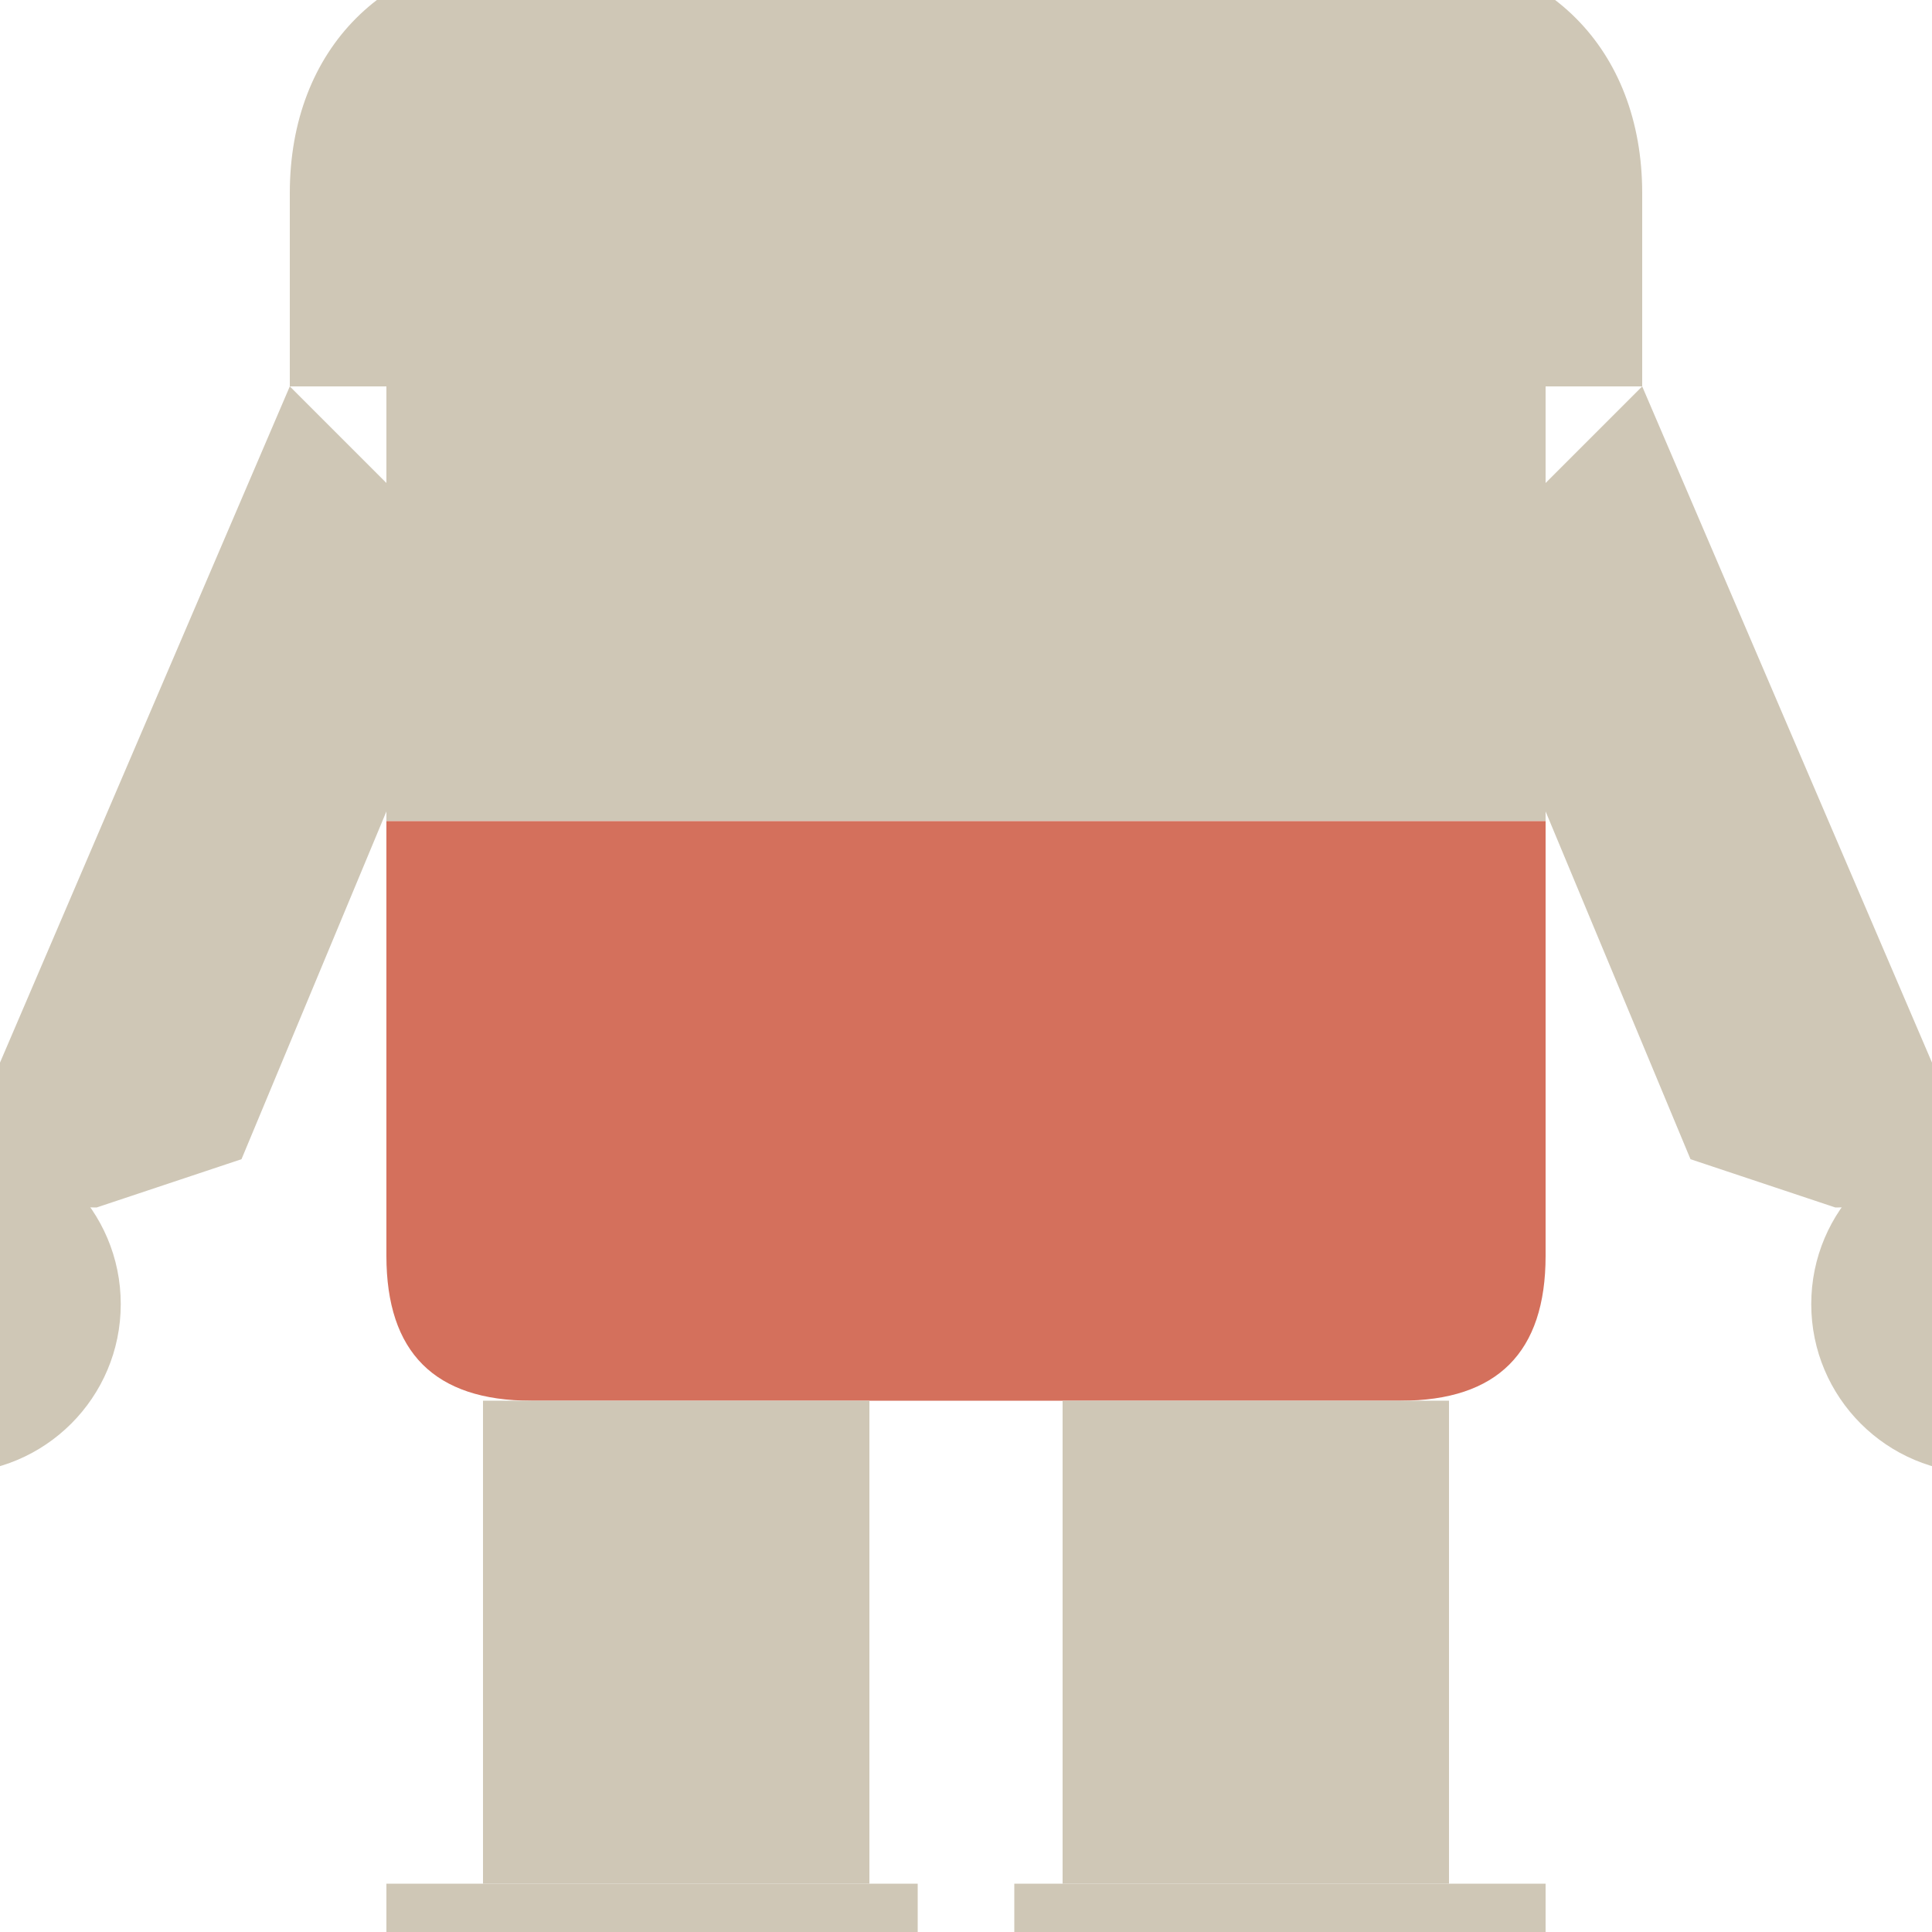
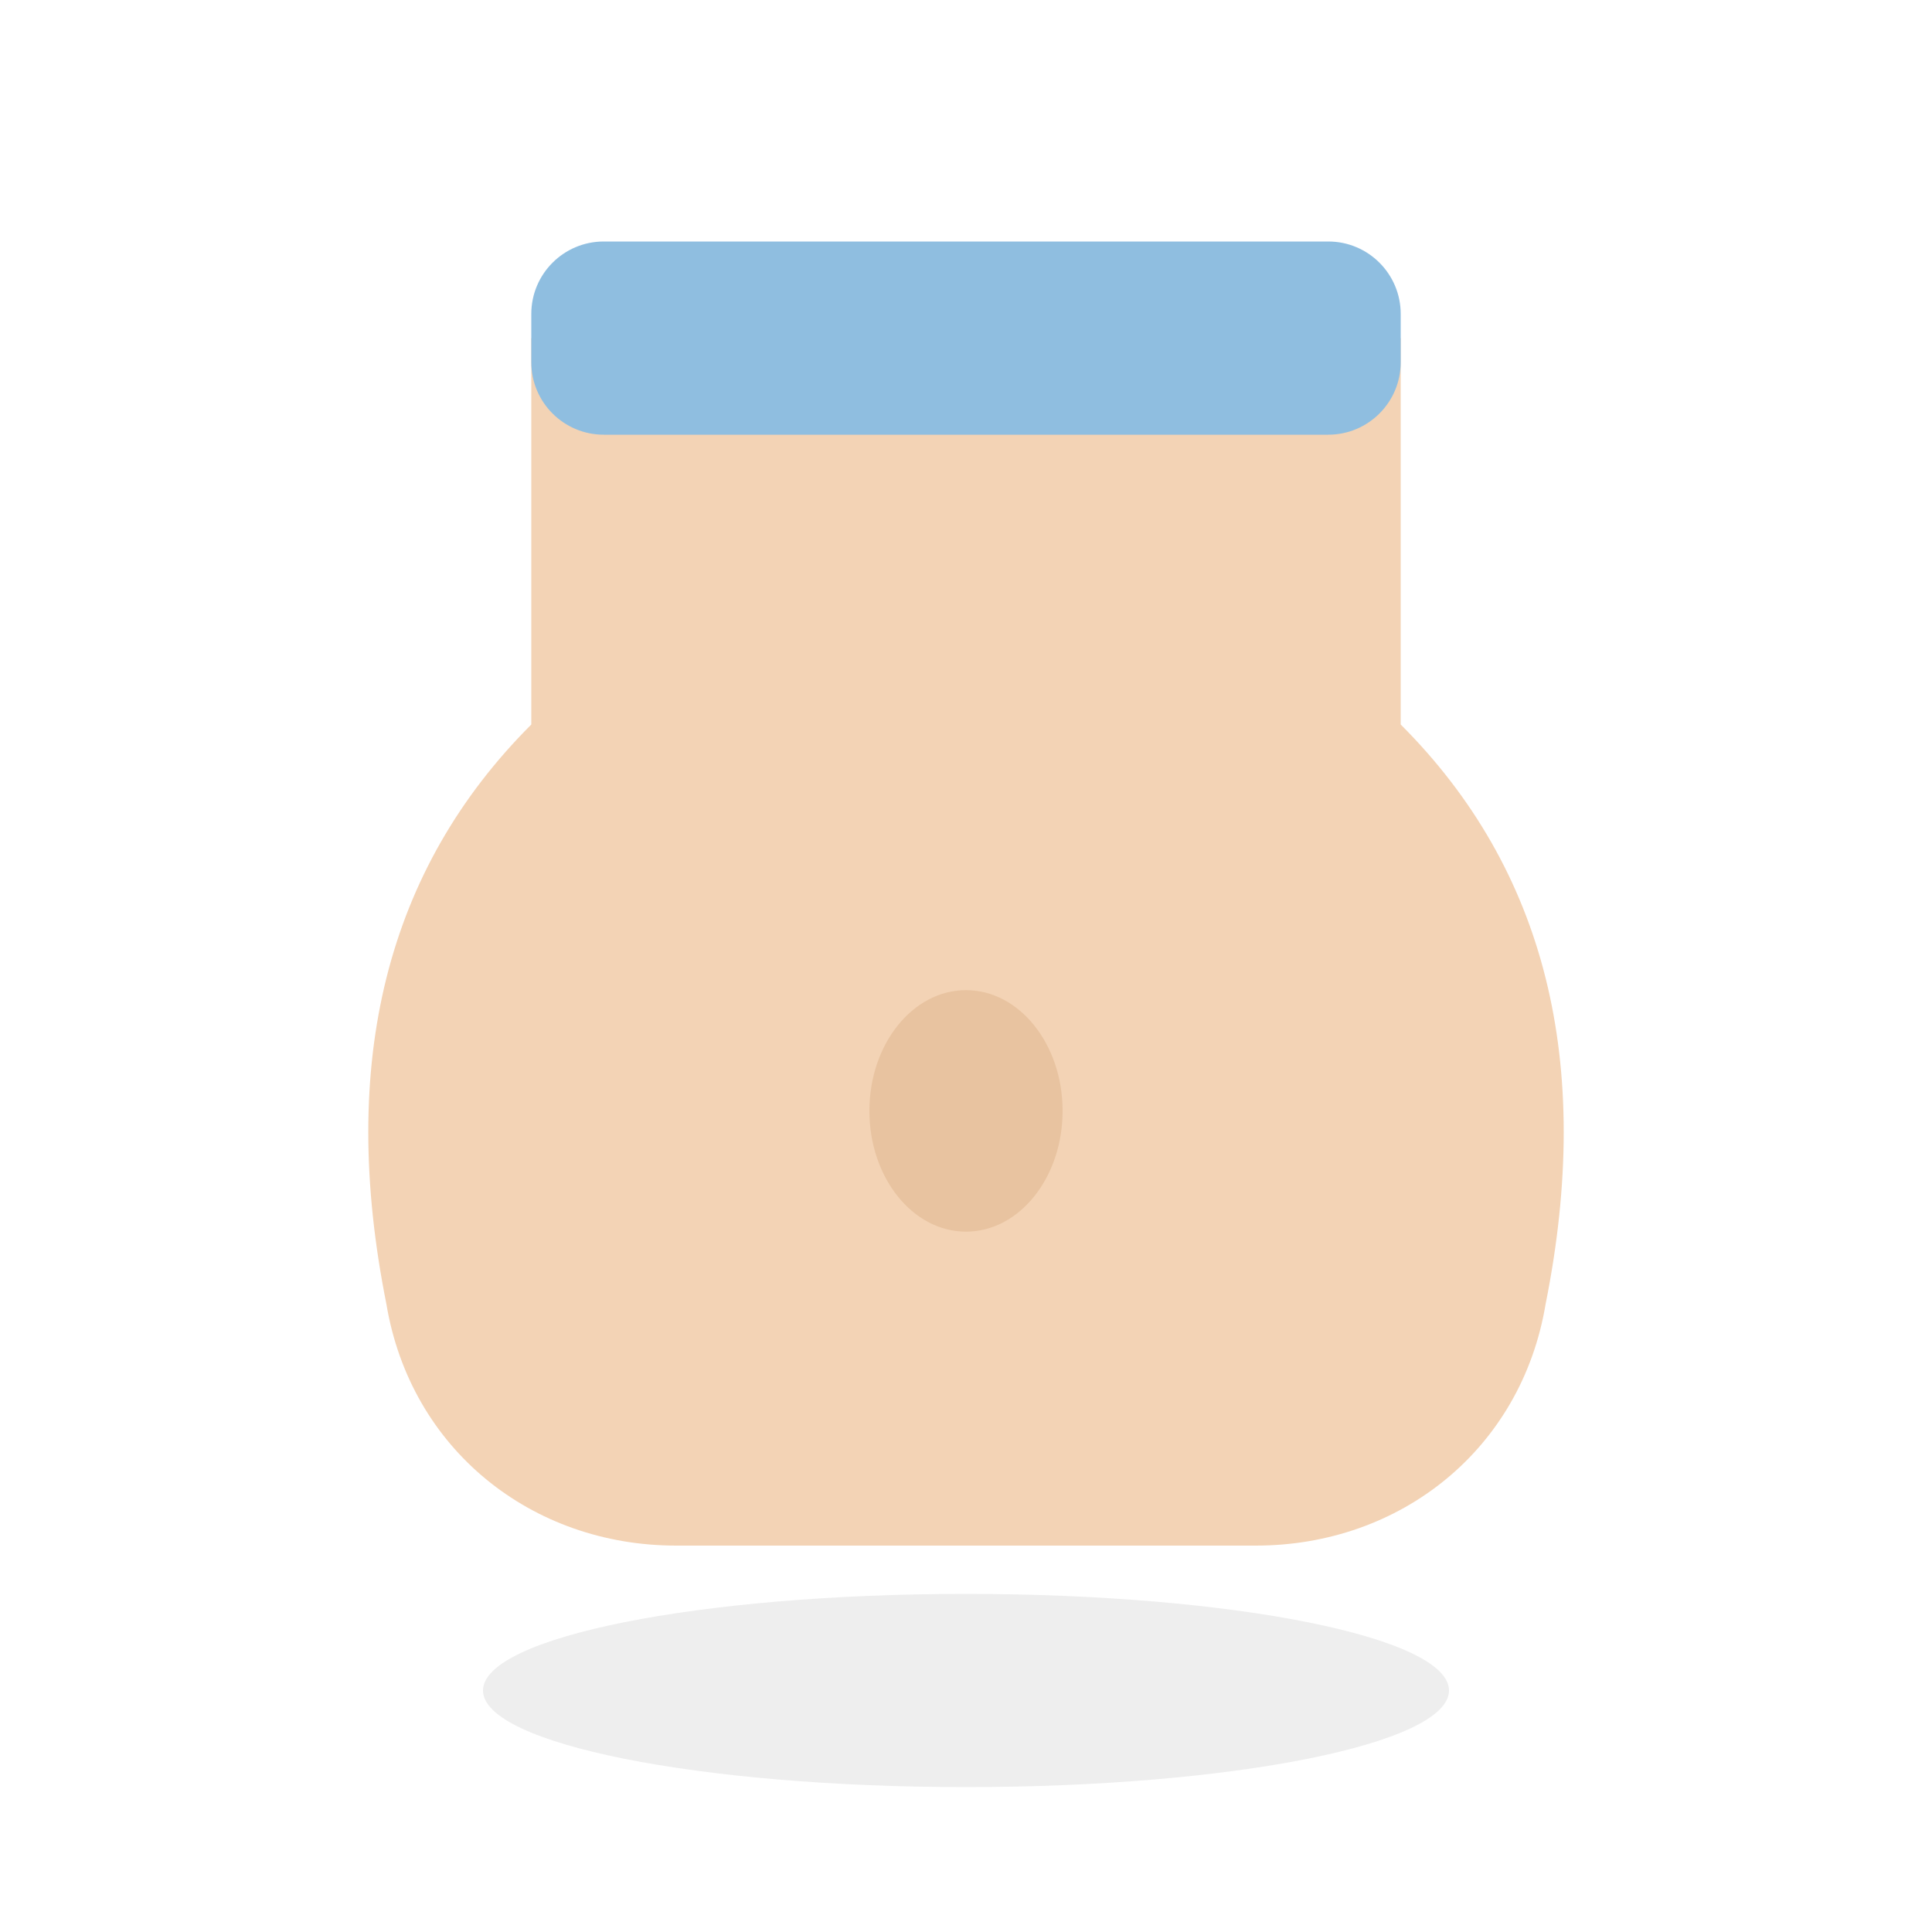
<svg xmlns="http://www.w3.org/2000/svg" viewBox="0 0 80 80" width="80" height="80" role="img" aria-label="배">
-   <g transform="translate(40 40) scale(2.0) translate(-40 -48)">
-     <circle cx="40" cy="17" r="8" fill="#CFC7B6" />
-     <rect x="37" y="24" width="6" height="5" fill="#CFC7B6" />
-     <path d="M26 32c0-3 2-5 5-5h18c3 0 5 2 5 5v4H26z" fill="#CFC7B6" />
-     <path d="M28 36h24v9H28z" fill="#CFC7B6" />
-     <path d="M28 45h24v9c0 2-1 3-3 3H31c-2 0-3-1-3-3z" fill="#D4705C" />
-     <path d="M26 36l-6 14c-1 2 0 3 2 3l3-1 5-12z" fill="#CFC7B6" />
-     <path d="M54 36l6 14c1 2 0 3-2 3l-3-1-5-12z" fill="#CFC7B6" />
-     <circle cx="19" cy="55" r="3.5" fill="#CFC7B6" />
-     <circle cx="61" cy="55" r="3.5" fill="#CFC7B6" />
-     <path d="M30 57h8v10h-8z" fill="#CFC7B6" />
-     <path d="M42 57h8v10h-8z" fill="#CFC7B6" />
-     <rect x="30" y="61" width="8" height="3" fill="#CFC7B6" />
-     <rect x="42" y="61" width="8" height="3" fill="#CFC7B6" />
-     <path d="M28 67h11v4H28z" fill="#CFC7B6" />
-     <path d="M41 67h11v4H41z" fill="#CFC7B6" />
-   </g>
+   <ellipse cx="40" cy="70" rx="20" ry="4" fill="#000" opacity=".07" />
+   <path d="M22 14h36v16c6 6 8 14 6 24-1 6-6 10-12 10H28c-6 0-11-4-12-10-2-10 0-18 6-24z" fill="#F3D3B5" />
+   <ellipse cx="40" cy="46" rx="4" ry="5" fill="#E8C3A0" />
+   <rect x="22" y="10" width="36" height="8" rx="3" fill="#8FBEE0" />
</svg>
